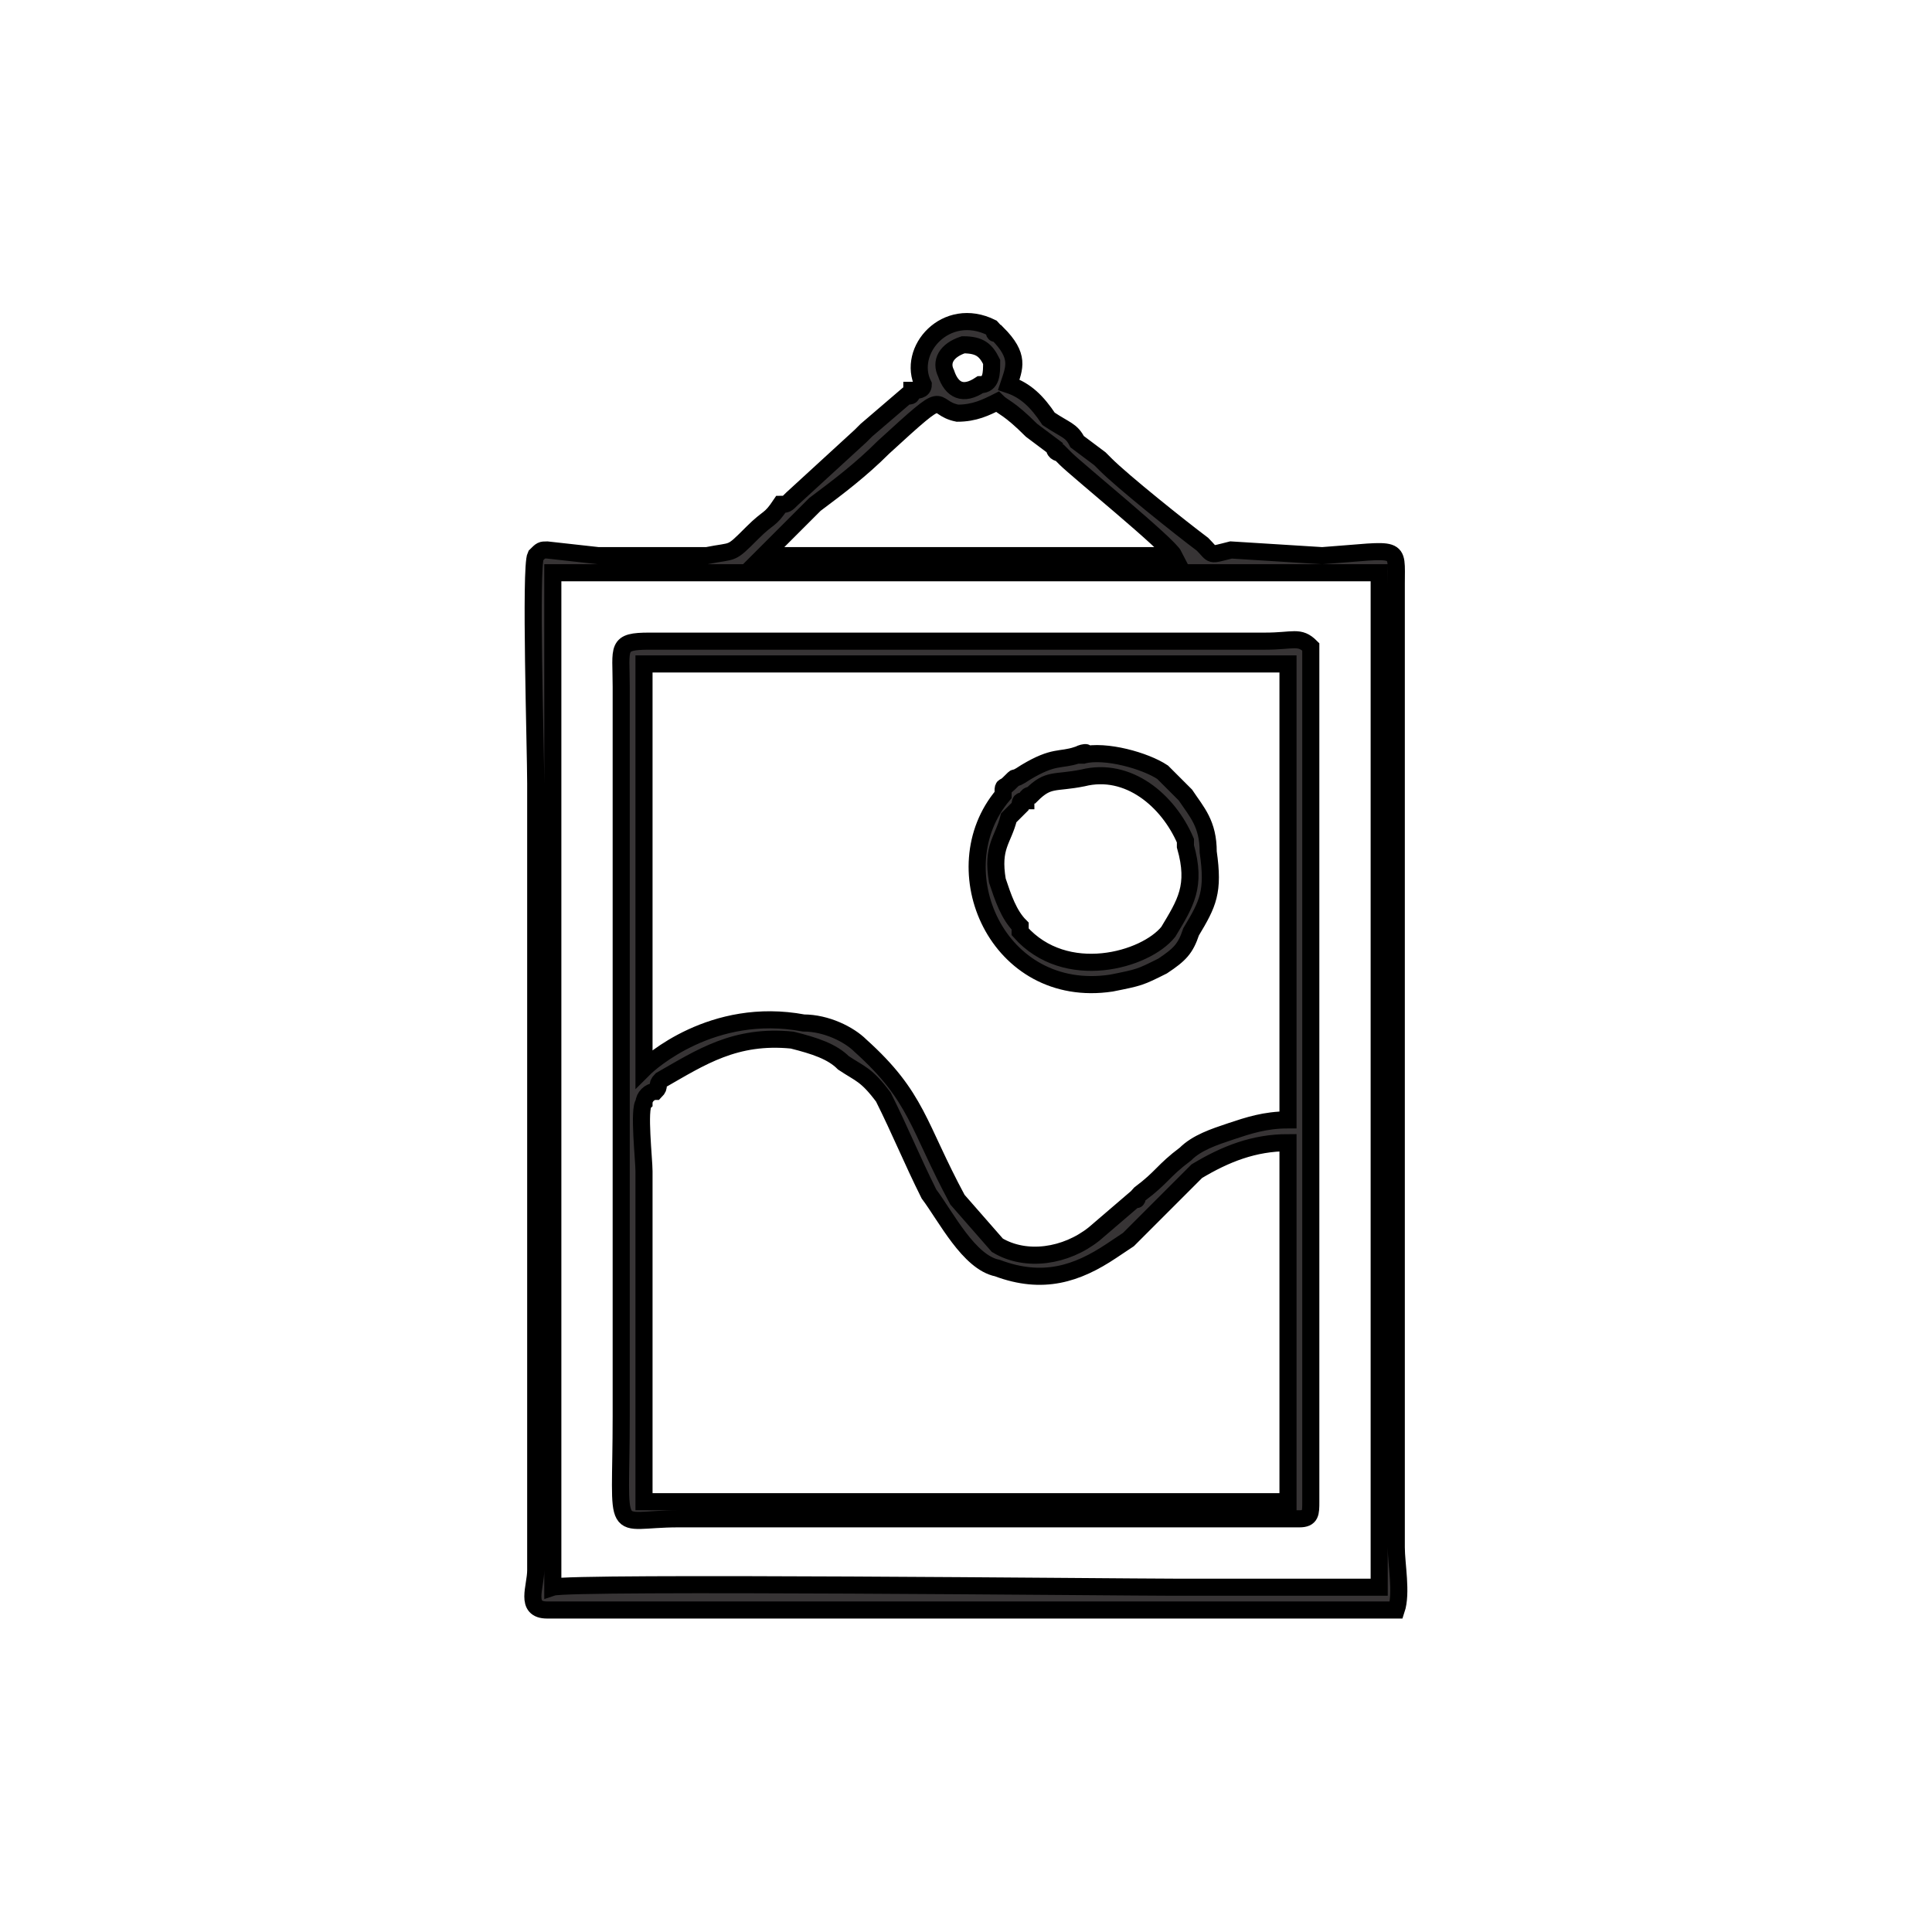
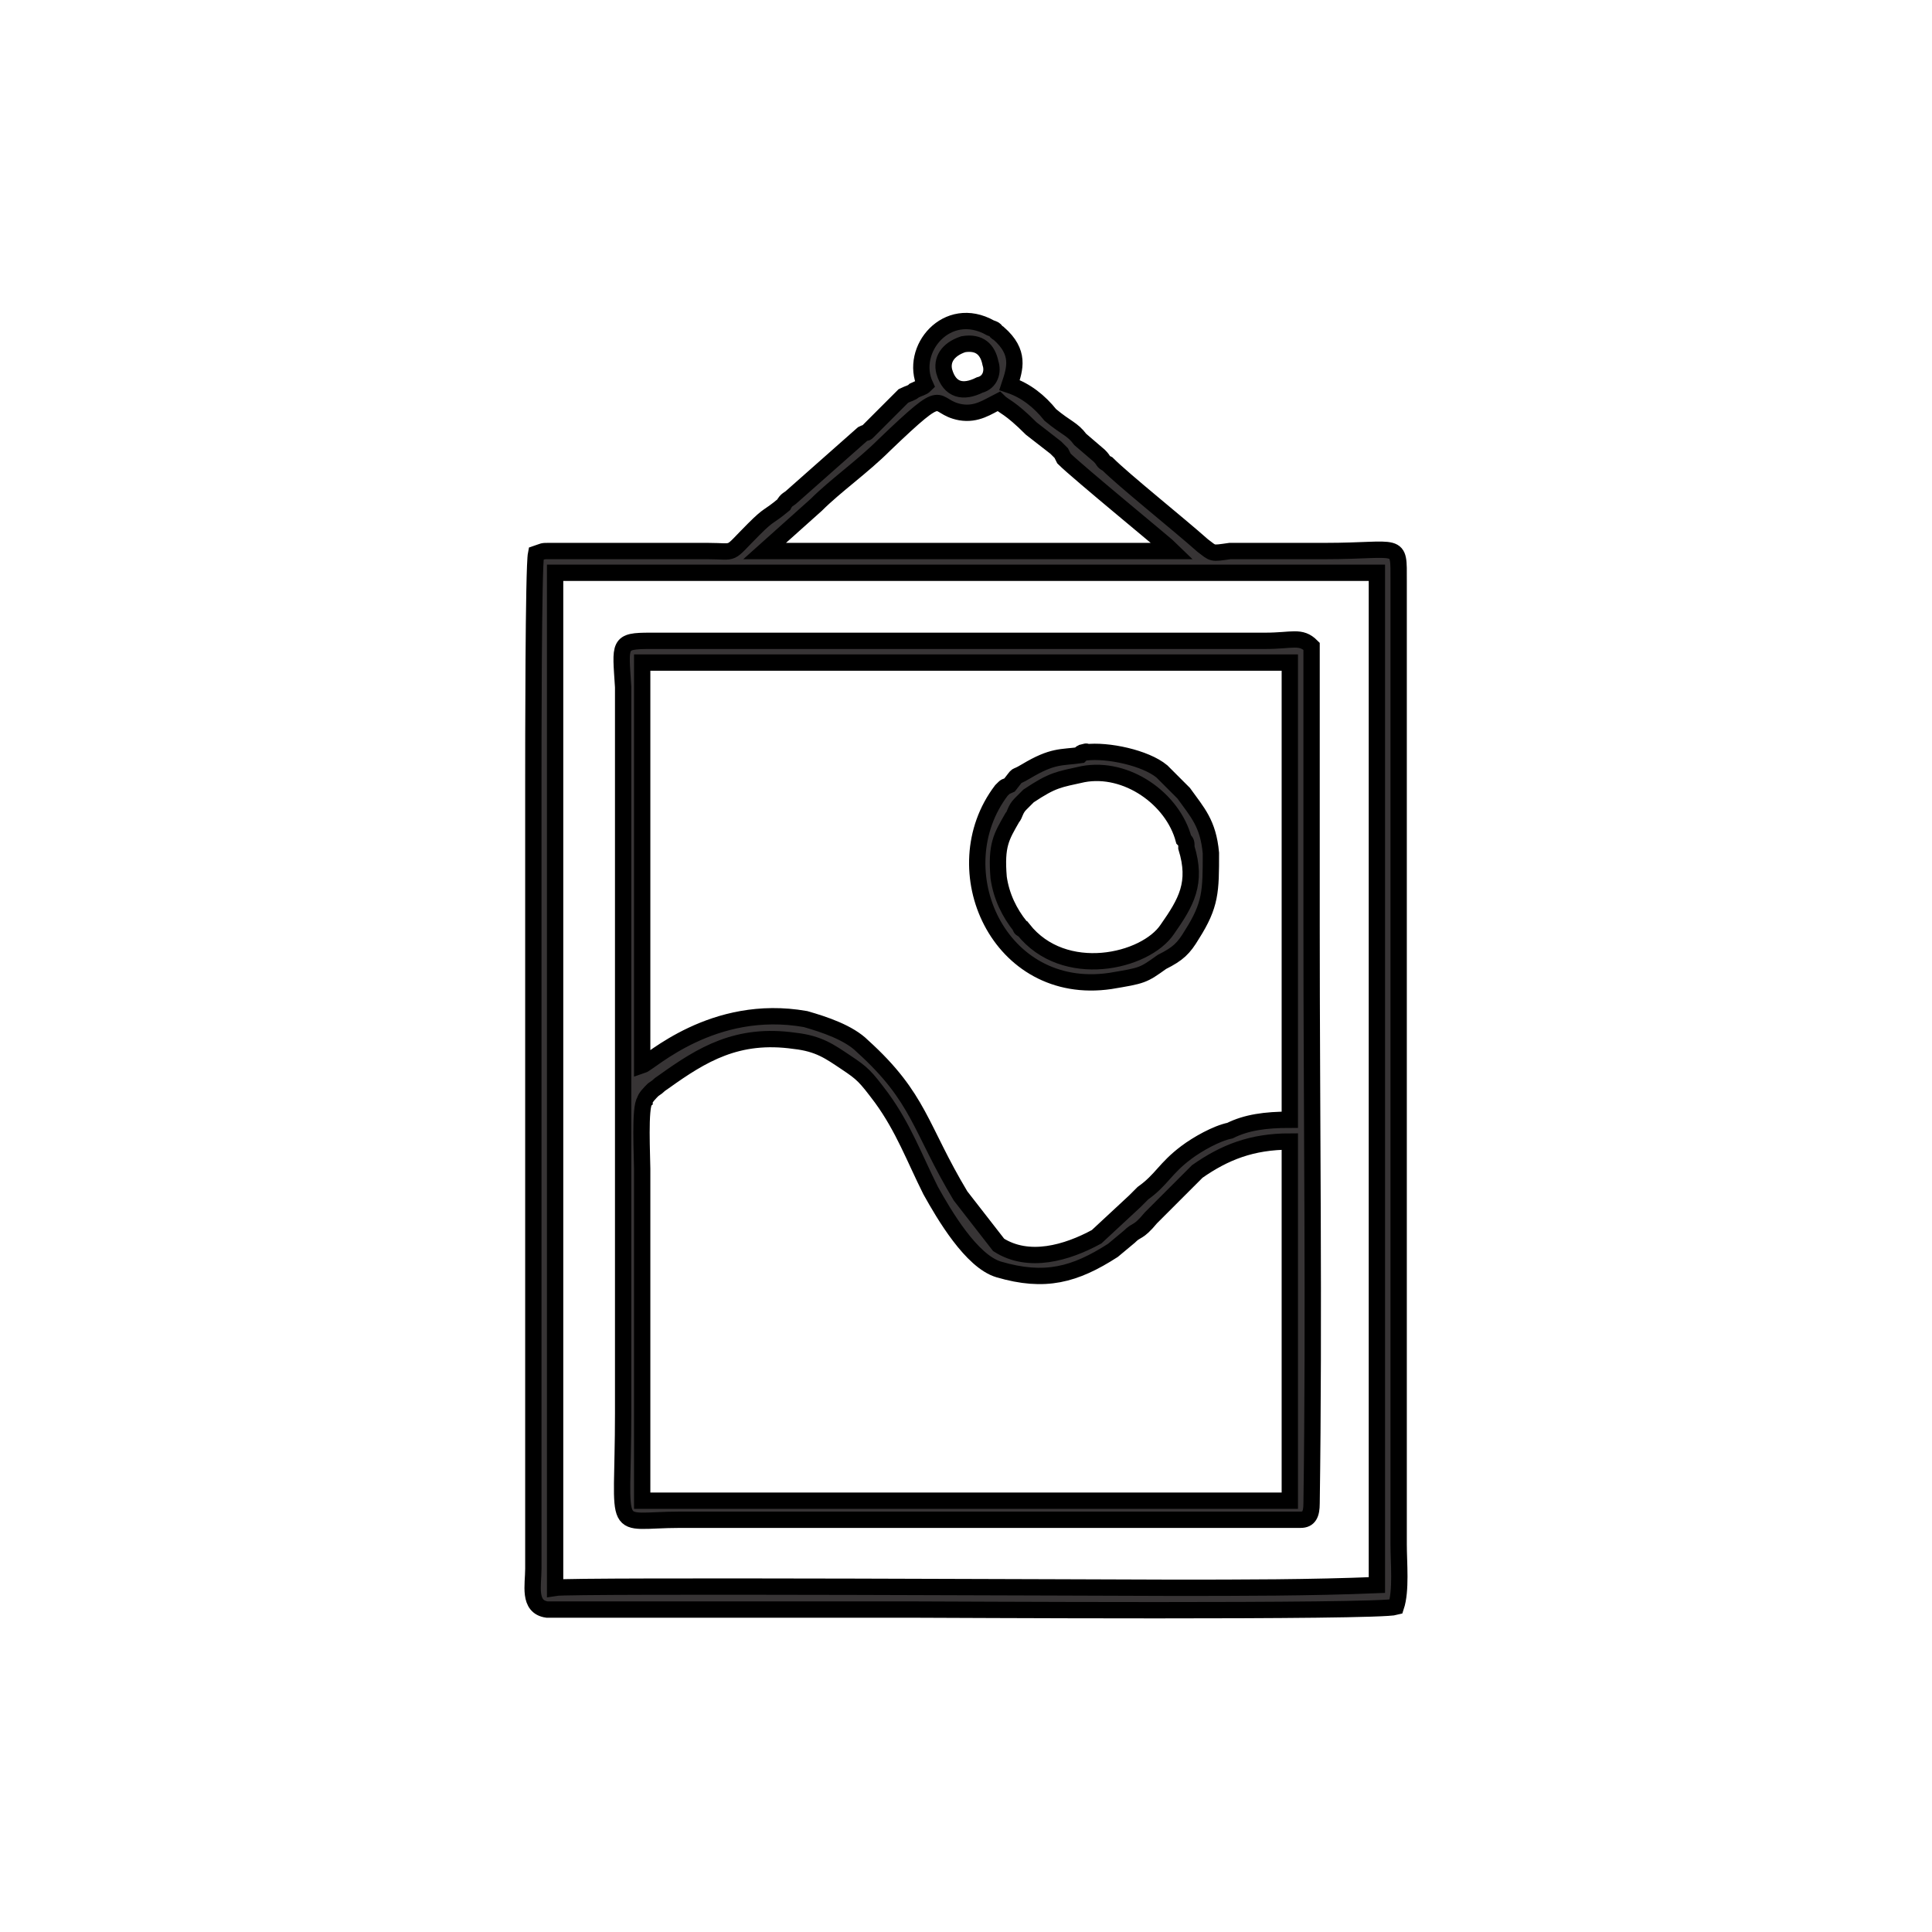
- <svg xmlns="http://www.w3.org/2000/svg" xml:space="preserve" width="76px" height="76px" version="1.1" style="shape-rendering:geometricPrecision; text-rendering:geometricPrecision; image-rendering:optimizeQuality; fill-rule:evenodd; clip-rule:evenodd" viewBox="0 0 3.39 3.38">
+ <svg xmlns="http://www.w3.org/2000/svg" xml:space="preserve" width="76px" height="76px" version="1.1" style="shape-rendering:geometricPrecision; text-rendering:geometricPrecision; image-rendering:optimizeQuality; fill-rule:evenodd; clip-rule:evenodd" viewBox="0 0 7.1 7.09">
  <defs>
    <style type="text/css">
   
-     .str0 {stroke:black;stroke-width:0.03;stroke-miterlimit:22.926}
+     .str0 {stroke:black;stroke-width:0.06;stroke-miterlimit:22.926}
    .fil0 {fill:none}
    .fil1 {fill:#373435}
   
  </style>
  </defs>
  <g id="Layer_x0020_1">
-     <rect class="fil0" width="3.39" height="3.38" rx="0.48" ry="0.47" />
-     <path class="fil1 str0" d="M1.62 0.67c0,0.01 -0.01,0.01 -0.02,0.01 0,0.01 0,0.01 -0.01,0.01l-0.07 0.06c-0.01,0.01 0,0 -0.01,0.01l-0.12 0.11c-0.01,0.01 -0.01,0.01 -0.02,0.01 -0.02,0.03 -0.02,0.02 -0.05,0.05 -0.04,0.04 -0.03,0.03 -0.08,0.04 -0.02,0 -0.04,0 -0.06,0 -0.04,0 -0.08,0 -0.13,0l-0.09 -0.01c-0.01,0 -0.01,0 -0.02,0.01 -0.01,0.02 0,0.34 0,0.4 0,0.14 0,0.28 0,0.43l0 0.95c0,0.03 -0.02,0.07 0.02,0.07l0.63 0c0.06,0 0.83,0 0.86,0 0.01,-0.03 0,-0.08 0,-0.11l0 -1.69c0,-0.07 0.01,-0.06 -0.13,-0.05l-0.16 -0.01c-0.04,0.01 -0.03,0.01 -0.05,-0.01 -0.04,-0.03 -0.14,-0.11 -0.17,-0.14 -0.01,-0.01 0,0 -0.01,-0.01l-0.04 -0.03c-0.01,-0.02 -0.02,-0.02 -0.05,-0.04 -0.02,-0.03 -0.04,-0.05 -0.07,-0.06 0.01,-0.03 0.02,-0.05 -0.02,-0.09 -0.01,0 0,0 -0.01,-0.01 -0.08,-0.04 -0.15,0.04 -0.12,0.1zm-0.65 2.11c0.03,-0.01 1,0 1.09,0 0.11,0 0.24,0 0.36,0l0 -1.78 -1.45 0 0 1.78zm0.12 -1.58l0 1.28c0,0.22 -0.02,0.18 0.1,0.18l1.09 0c0.02,0 0.02,-0.01 0.02,-0.03 0,-0.32 0,-0.68 0,-1.01l0 -0.49c-0.02,-0.02 -0.03,-0.01 -0.08,-0.01l-1.08 0c-0.06,0 -0.05,0.01 -0.05,0.08zm0.04 0.67c0.01,-0.01 0.12,-0.11 0.28,-0.08 0.04,0 0.08,0.02 0.1,0.04 0.1,0.09 0.1,0.14 0.17,0.27l0.07 0.08c0.05,0.03 0.12,0.02 0.17,-0.02l0.07 -0.06c0.01,0 0,0 0.01,-0.01 0.04,-0.03 0.04,-0.04 0.08,-0.07 0.02,-0.02 0.05,-0.03 0.08,-0.04 0.03,-0.01 0.06,-0.02 0.1,-0.02l0 -0.8 -1.13 0 0 0.71zm0 0.18l0 0.58 1.13 0 0 -0.63c-0.06,0 -0.11,0.02 -0.16,0.05l-0.08 0.08c-0.03,0.03 -0.02,0.02 -0.04,0.04l-0.03 0.02c-0.06,0.04 -0.12,0.06 -0.2,0.03 -0.05,-0.01 -0.09,-0.09 -0.12,-0.13 -0.03,-0.06 -0.05,-0.11 -0.08,-0.17 -0.03,-0.04 -0.04,-0.04 -0.07,-0.06 -0.02,-0.02 -0.05,-0.03 -0.09,-0.04 -0.1,-0.01 -0.16,0.03 -0.23,0.07 -0.01,0.01 0,0.01 -0.01,0.02 -0.01,0 -0.02,0.01 -0.02,0.02 -0.01,0.01 0,0.1 0,0.12zm0.76 -0.73c-0.03,0.01 -0.04,0 -0.09,0.03 -0.03,0.02 -0.01,0 -0.03,0.02 -0.01,0.01 -0.01,0 -0.01,0.02 -0.11,0.13 -0.01,0.36 0.19,0.33 0.05,-0.01 0.05,-0.01 0.09,-0.03 0.03,-0.02 0.04,-0.03 0.05,-0.06 0.03,-0.05 0.04,-0.07 0.03,-0.14 0,-0.05 -0.02,-0.07 -0.04,-0.1l-0.04 -0.04c-0.03,-0.02 -0.1,-0.04 -0.14,-0.03 -0.02,0 0.02,-0.01 0,0l-0.01 0zm-0.55 -0.35l0.72 0c-0.01,-0.02 -0.17,-0.15 -0.19,-0.17l-0.01 -0.01c0,0 -0.01,0 -0.01,-0.01l-0.04 -0.03c-0.04,-0.04 -0.05,-0.04 -0.06,-0.05 -0.02,0.01 -0.04,0.02 -0.07,0.02 -0.05,-0.01 -0.01,-0.05 -0.13,0.06 -0.04,0.04 -0.08,0.07 -0.12,0.1l-0.09 0.09zm0.56 0.39c-0.05,0.01 -0.06,0 -0.09,0.03 -0.01,0 -0.01,0.01 -0.01,0.01 -0.01,0 -0.01,0 -0.01,0.01 -0.01,0.01 -0.01,0.01 -0.02,0.02 -0.01,0.04 -0.03,0.05 -0.02,0.11 0.01,0.03 0.02,0.06 0.04,0.08 0,0 0,0 0,0 0,0.01 0,0.01 0,0.01 0.08,0.09 0.22,0.05 0.26,0 0.03,-0.05 0.05,-0.08 0.03,-0.15 0,0 0,-0.01 0,-0.01 -0.03,-0.07 -0.1,-0.13 -0.18,-0.11zm-0.21 -0.76c-0.03,0.01 -0.04,0.03 -0.03,0.05 0.01,0.03 0.03,0.04 0.06,0.02 0.02,0 0.02,-0.02 0.02,-0.04 -0.01,-0.02 -0.02,-0.03 -0.05,-0.03z" />
+     <rect class="fil0" width="7.1" height="7.09" rx="1" ry="0.99" />
+     <path class="fil1 str0" d="M3.4 1.41c-0.01,0.01 -0.02,0.01 -0.04,0.02 -0.01,0.01 -0.02,0.01 -0.04,0.02l-0.13 0.13c-0.01,0.01 0,0 -0.02,0.01l-0.26 0.23c-0.01,0.01 -0.02,0.01 -0.03,0.03 -0.06,0.05 -0.05,0.03 -0.11,0.09 -0.1,0.1 -0.06,0.08 -0.17,0.08 -0.04,0 -0.09,0 -0.13,0 -0.09,0 -0.17,0 -0.26,0l-0.19 0c-0.03,0 -0.02,0 -0.05,0.01 -0.01,0.05 -0.01,0.72 -0.01,0.84 0,0.3 0,0.6 0,0.89l0 2c0,0.06 -0.02,0.14 0.05,0.15l1.33 0c0.11,0 1.72,0.01 1.79,-0.01 0.02,-0.06 0.01,-0.16 0.01,-0.23l0 -3.54c0,-0.15 0.01,-0.11 -0.27,-0.11l-0.35 0c-0.07,0.01 -0.06,0.01 -0.1,-0.02 -0.09,-0.08 -0.29,-0.24 -0.35,-0.3 -0.02,-0.01 -0.01,-0.01 -0.03,-0.03l-0.07 -0.06c-0.03,-0.04 -0.05,-0.04 -0.11,-0.09 -0.04,-0.05 -0.09,-0.09 -0.15,-0.11 0.02,-0.06 0.04,-0.12 -0.04,-0.19 -0.02,-0.01 0,-0.01 -0.03,-0.02 -0.16,-0.09 -0.3,0.08 -0.24,0.21zm-1.36 4.42c0.06,-0.01 2.1,0 2.27,0 0.25,0 0.51,0 0.75,-0.01l0 -3.72 -3.02 0 0 3.73zm0.25 -3.31l0 2.67c0,0.46 -0.05,0.39 0.21,0.39l2.28 0c0.03,0 0.04,-0.02 0.04,-0.06 0.01,-0.69 0,-1.43 0,-2.12l0 -1.03c-0.04,-0.04 -0.07,-0.02 -0.17,-0.02l-2.26 0c-0.12,0 -0.11,0.01 -0.1,0.17zm0.07 1.39c0.03,-0.01 0.26,-0.23 0.6,-0.17 0.07,0.02 0.16,0.05 0.21,0.1 0.21,0.19 0.21,0.3 0.36,0.55l0.14 0.18c0.11,0.07 0.25,0.03 0.36,-0.03l0.14 -0.13c0.01,-0.01 0.01,-0.01 0.03,-0.03 0.07,-0.05 0.08,-0.09 0.16,-0.15 0.04,-0.03 0.11,-0.07 0.16,-0.08 0.06,-0.03 0.13,-0.04 0.22,-0.04l0 -1.68 -2.38 0 0 1.48zm0 0.38l0 1.22 2.38 0 0 -1.32c-0.14,0 -0.24,0.04 -0.34,0.11l-0.17 0.17c-0.05,0.06 -0.05,0.04 -0.08,0.07l-0.06 0.05c-0.14,0.09 -0.25,0.12 -0.42,0.07 -0.1,-0.03 -0.2,-0.2 -0.25,-0.29 -0.06,-0.12 -0.1,-0.23 -0.18,-0.34 -0.06,-0.08 -0.07,-0.09 -0.13,-0.13 -0.06,-0.04 -0.1,-0.07 -0.19,-0.08 -0.21,-0.03 -0.34,0.05 -0.48,0.15 -0.03,0.02 -0.01,0.01 -0.04,0.03 -0.01,0.01 -0.03,0.03 -0.03,0.04 -0.02,0.02 -0.01,0.21 -0.01,0.25zm1.61 -1.52c-0.07,0.01 -0.1,0 -0.2,0.06 -0.05,0.03 -0.02,0 -0.06,0.05 -0.02,0.01 -0.01,0 -0.03,0.02 -0.22,0.29 -0.01,0.76 0.4,0.7 0.12,-0.02 0.12,-0.02 0.19,-0.07 0.06,-0.03 0.08,-0.05 0.11,-0.1 0.07,-0.11 0.07,-0.16 0.07,-0.3 -0.01,-0.11 -0.05,-0.15 -0.1,-0.22l-0.08 -0.08c-0.06,-0.05 -0.2,-0.08 -0.28,-0.07 -0.05,0.01 0.03,-0.01 -0.01,0l-0.01 0.01zm-1.16 -0.75l1.5 0c-0.02,-0.02 -0.35,-0.29 -0.4,-0.34l-0.01 -0.02c-0.01,-0.01 -0.01,-0.01 -0.02,-0.02l-0.09 -0.07c-0.08,-0.08 -0.1,-0.08 -0.12,-0.1 -0.04,0.02 -0.08,0.05 -0.14,0.04 -0.11,-0.02 -0.04,-0.11 -0.28,0.12 -0.08,0.08 -0.18,0.15 -0.25,0.22l-0.19 0.17zm1.17 0.82c-0.09,0.02 -0.11,0.02 -0.2,0.08 0,0 -0.01,0.01 -0.01,0.01 -0.01,0.01 -0.01,0.01 -0.02,0.02 -0.02,0.02 -0.02,0.04 -0.03,0.05 -0.04,0.07 -0.06,0.1 -0.05,0.22 0.01,0.07 0.04,0.13 0.08,0.18 0,0 0,0 0,0 0,0.01 0.01,0.01 0.01,0.01 0.15,0.19 0.45,0.12 0.53,0 0.07,-0.1 0.11,-0.17 0.07,-0.3 0,-0.02 0,-0.02 -0.01,-0.03 -0.04,-0.15 -0.21,-0.27 -0.37,-0.24zm-0.44 -1.58c-0.06,0.02 -0.08,0.06 -0.07,0.1 0.02,0.07 0.07,0.08 0.13,0.05 0.04,-0.01 0.05,-0.05 0.04,-0.08 -0.01,-0.05 -0.04,-0.08 -0.1,-0.07z" />
  </g>
</svg>
